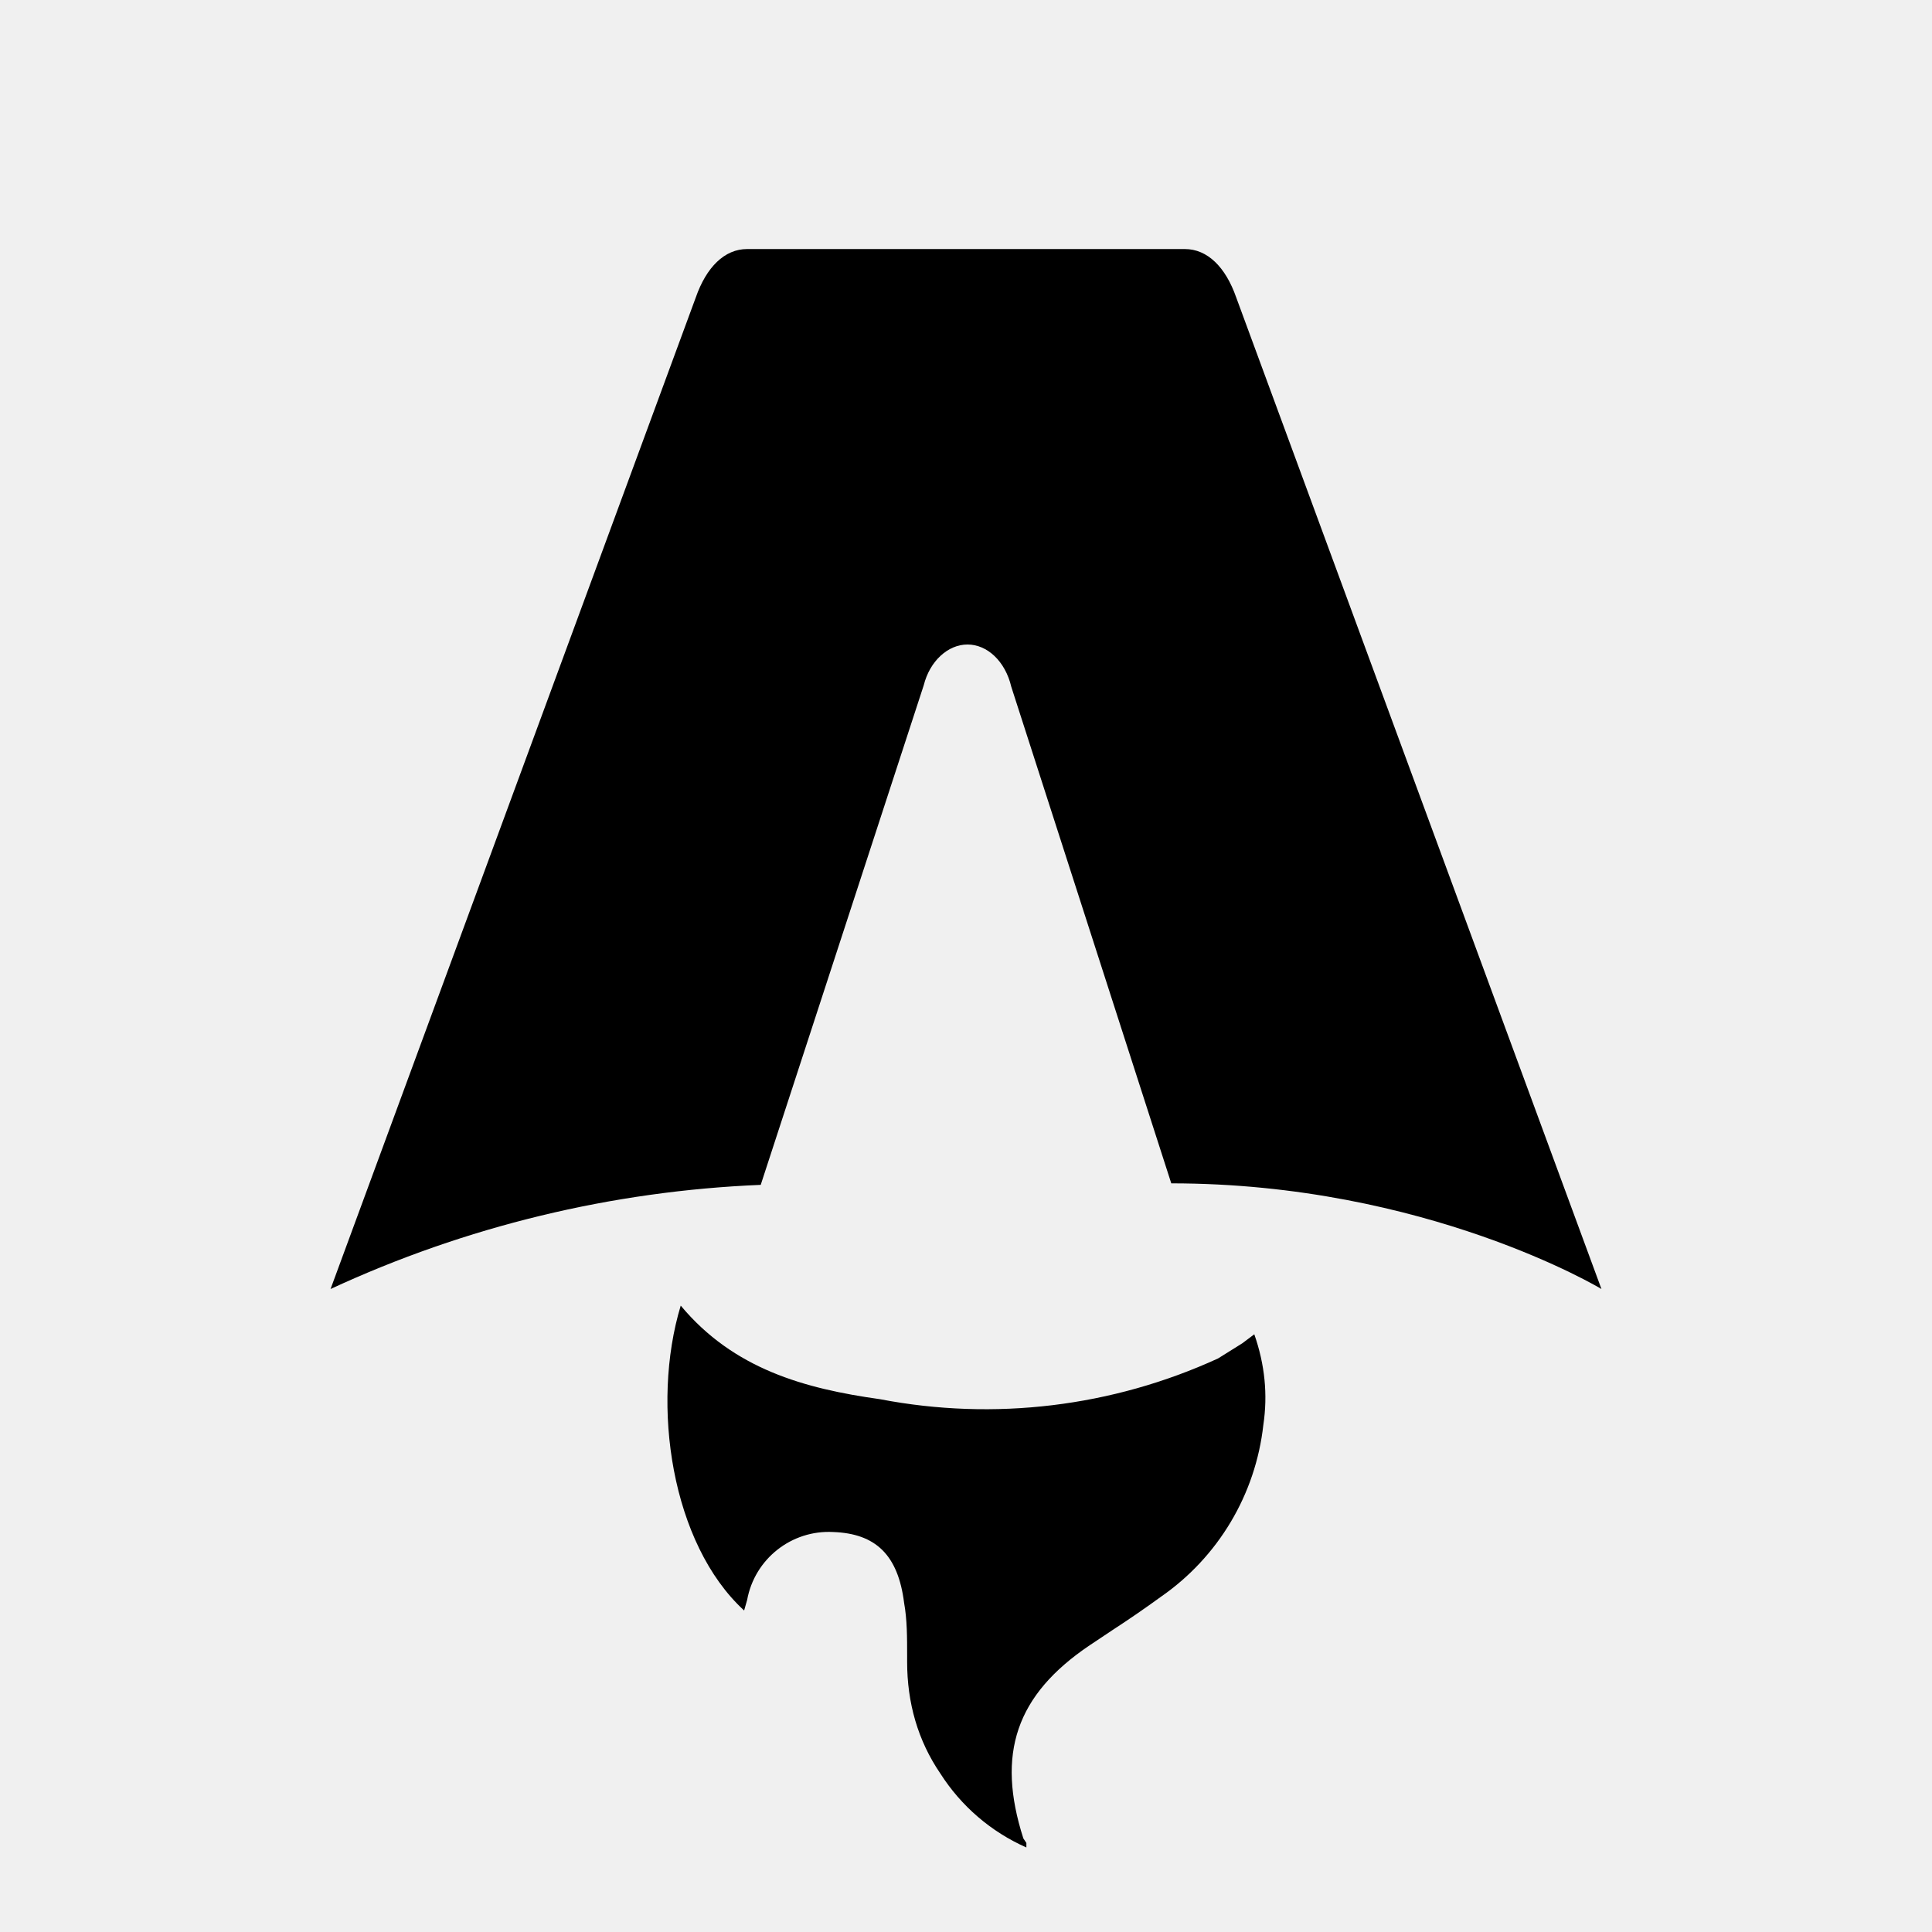
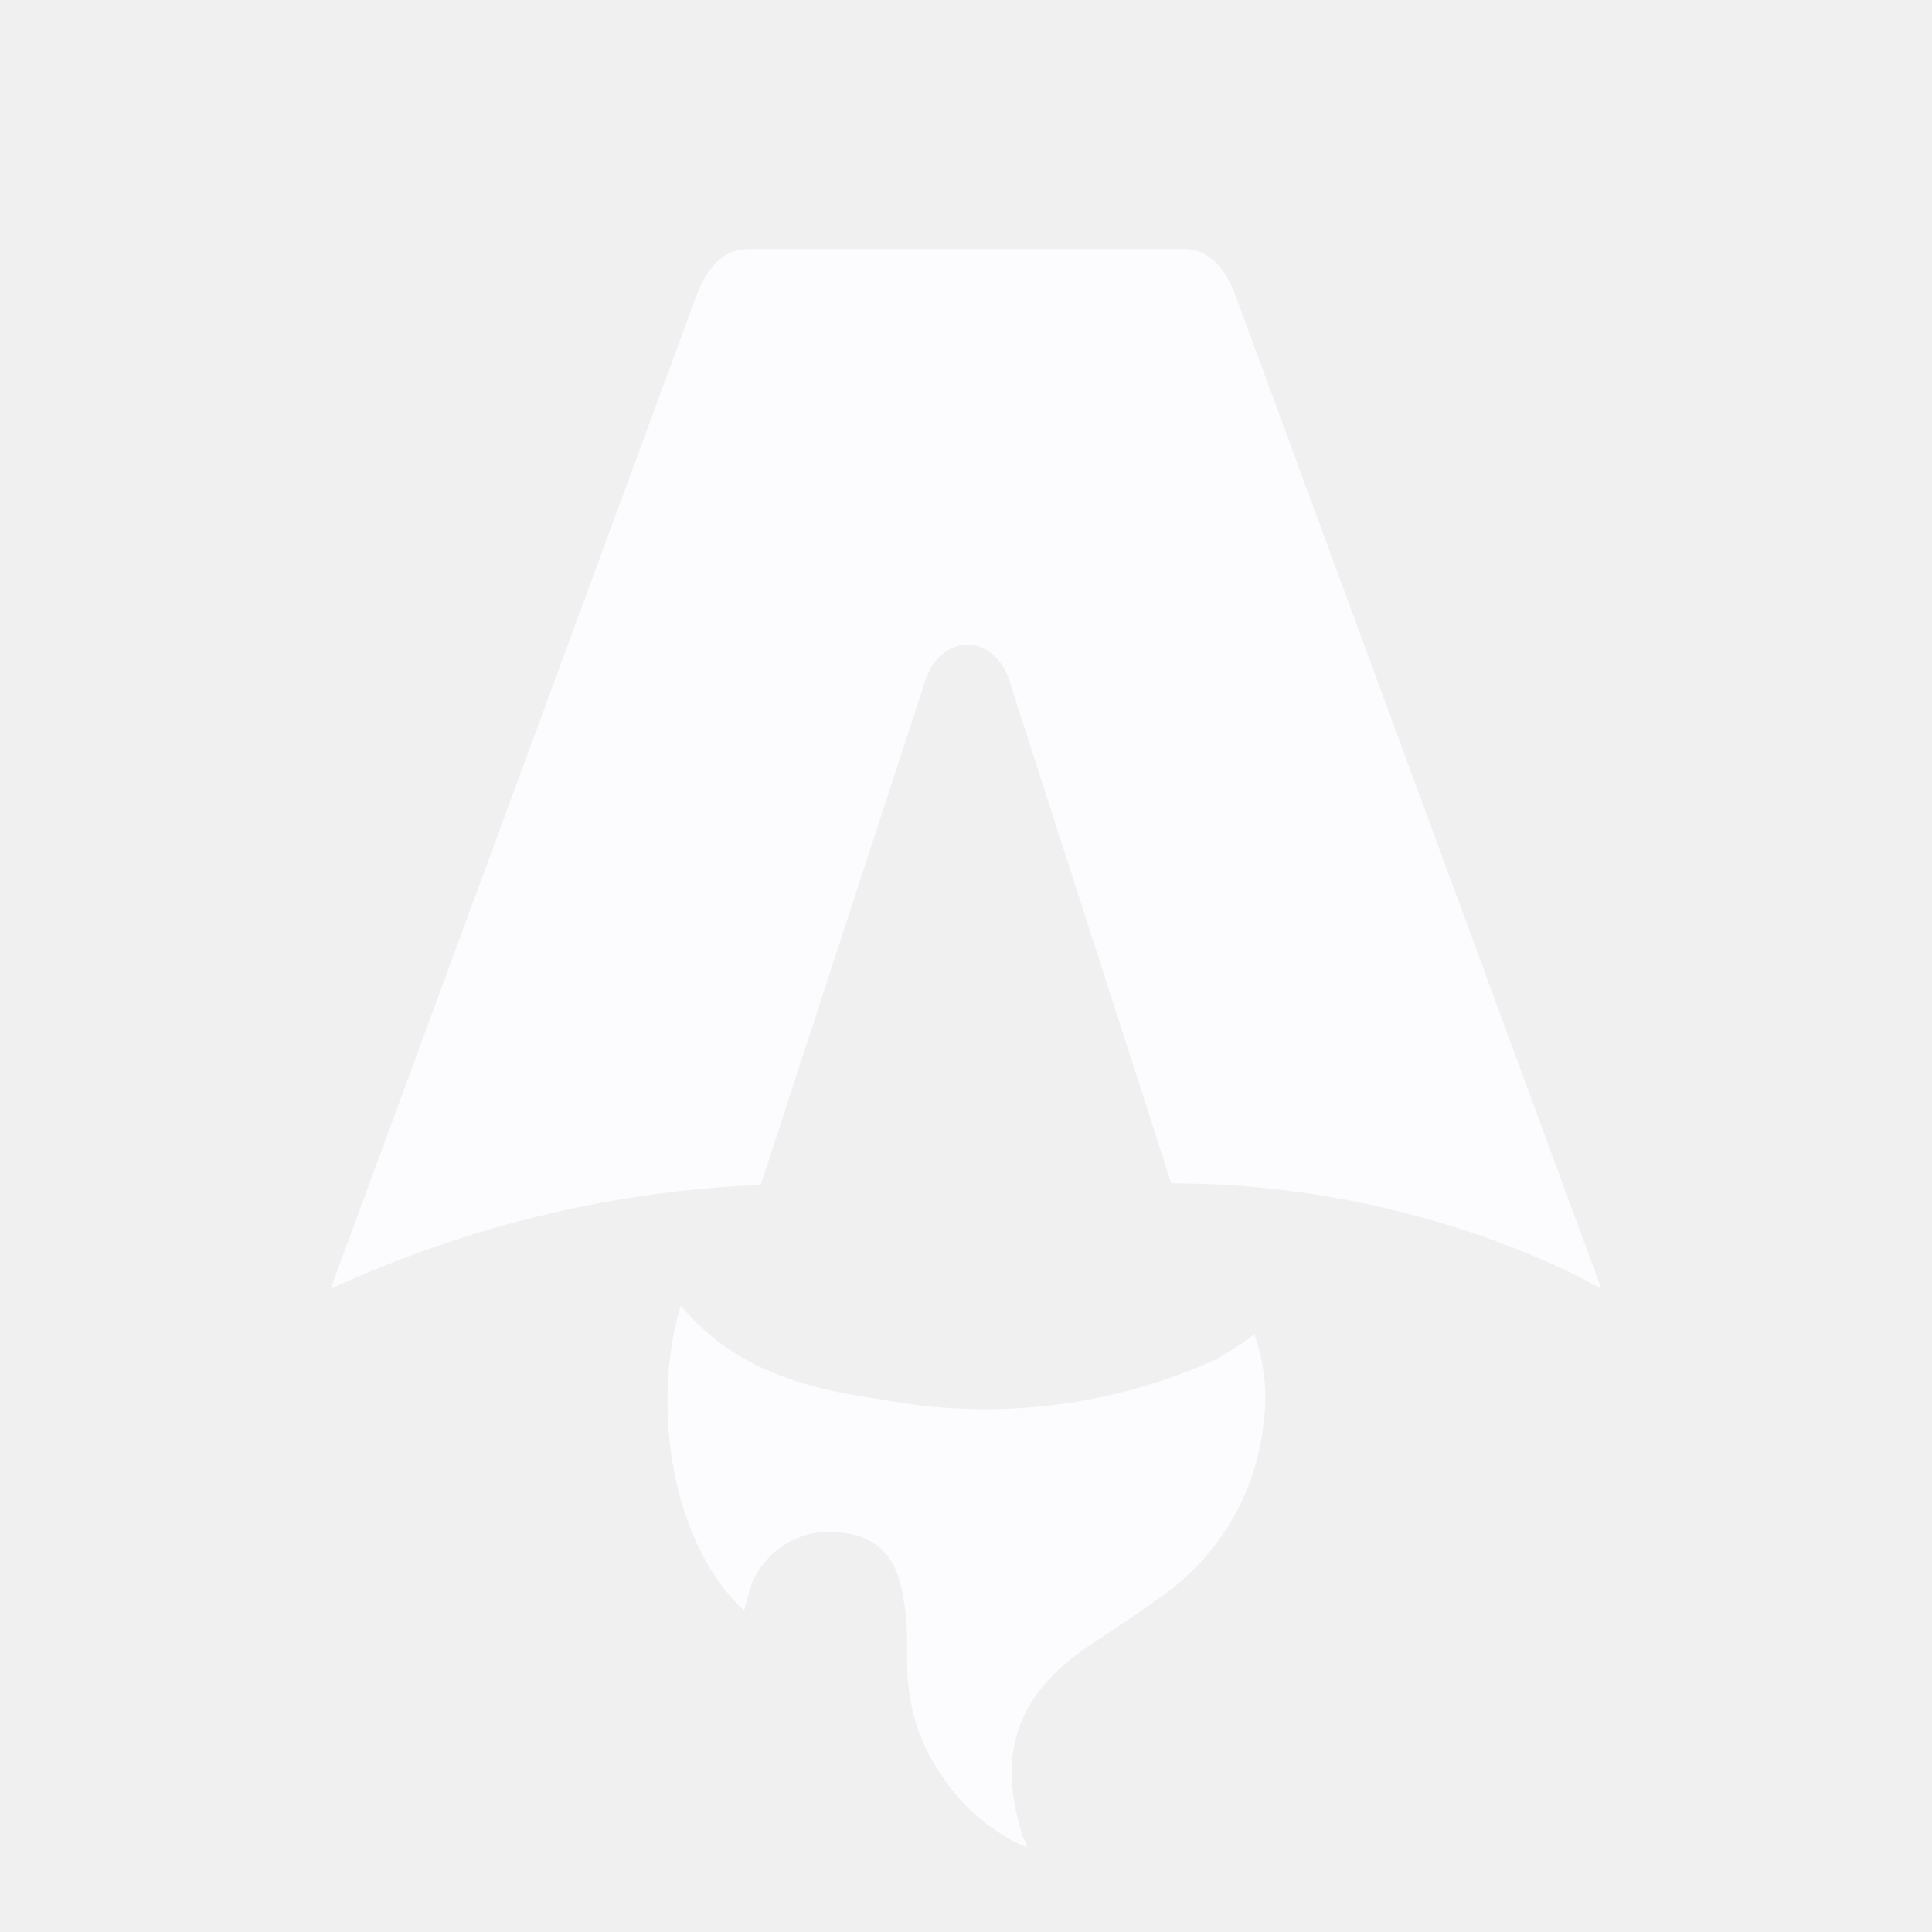
<svg xmlns="http://www.w3.org/2000/svg" fill="none" viewBox="0 0 128 128">
  <path d="M50.4 78.5a75.1 75.1 0 0 0-28.5 6.9l24.2-65.7c.7-2 1.9-3.2 3.4-3.2h29c1.5 0 2.7 1.2 3.4 3.2l24.2 65.7s-11.6-7-28.5-7L67 45.5c-.4-1.7-1.6-2.8-2.9-2.8-1.3 0-2.5 1.1-2.9 2.7L50.4 78.5Zm-1.1 28.2Zm-4.2-20.2c-2 6.6-.6 15.8 4.2 20.2a17.5 17.5 0 0 1 .2-.7 5.5 5.5 0 0 1 5.7-4.5c2.8.1 4.3 1.5 4.7 4.7.2 1.1.2 2.3.2 3.5v.4c0 2.7.7 5.2 2.2 7.4a13 13 0 0 0 5.7 4.9v-.3l-.2-.3c-1.8-5.6-.5-9.5 4.4-12.8l1.5-1a73 73 0 0 0 3.2-2.2 16 16 0 0 0 6.8-11.4c.3-2 .1-4-.6-6l-.8.6-1.6 1a37 37 0 0 1-22.4 2.7c-5-.7-9.7-2-13.2-6.2Z" />
  <style>
-         path { fill: #000; }
-         @media (prefers-color-scheme: dark) {
-             path { fill: #FFF; }
+         path { fill: #FCFCFE; }
+         @media (prefers-color-scheme: light) {
+             path { fill: #1E201F; }
        }
    </style>
</svg>
